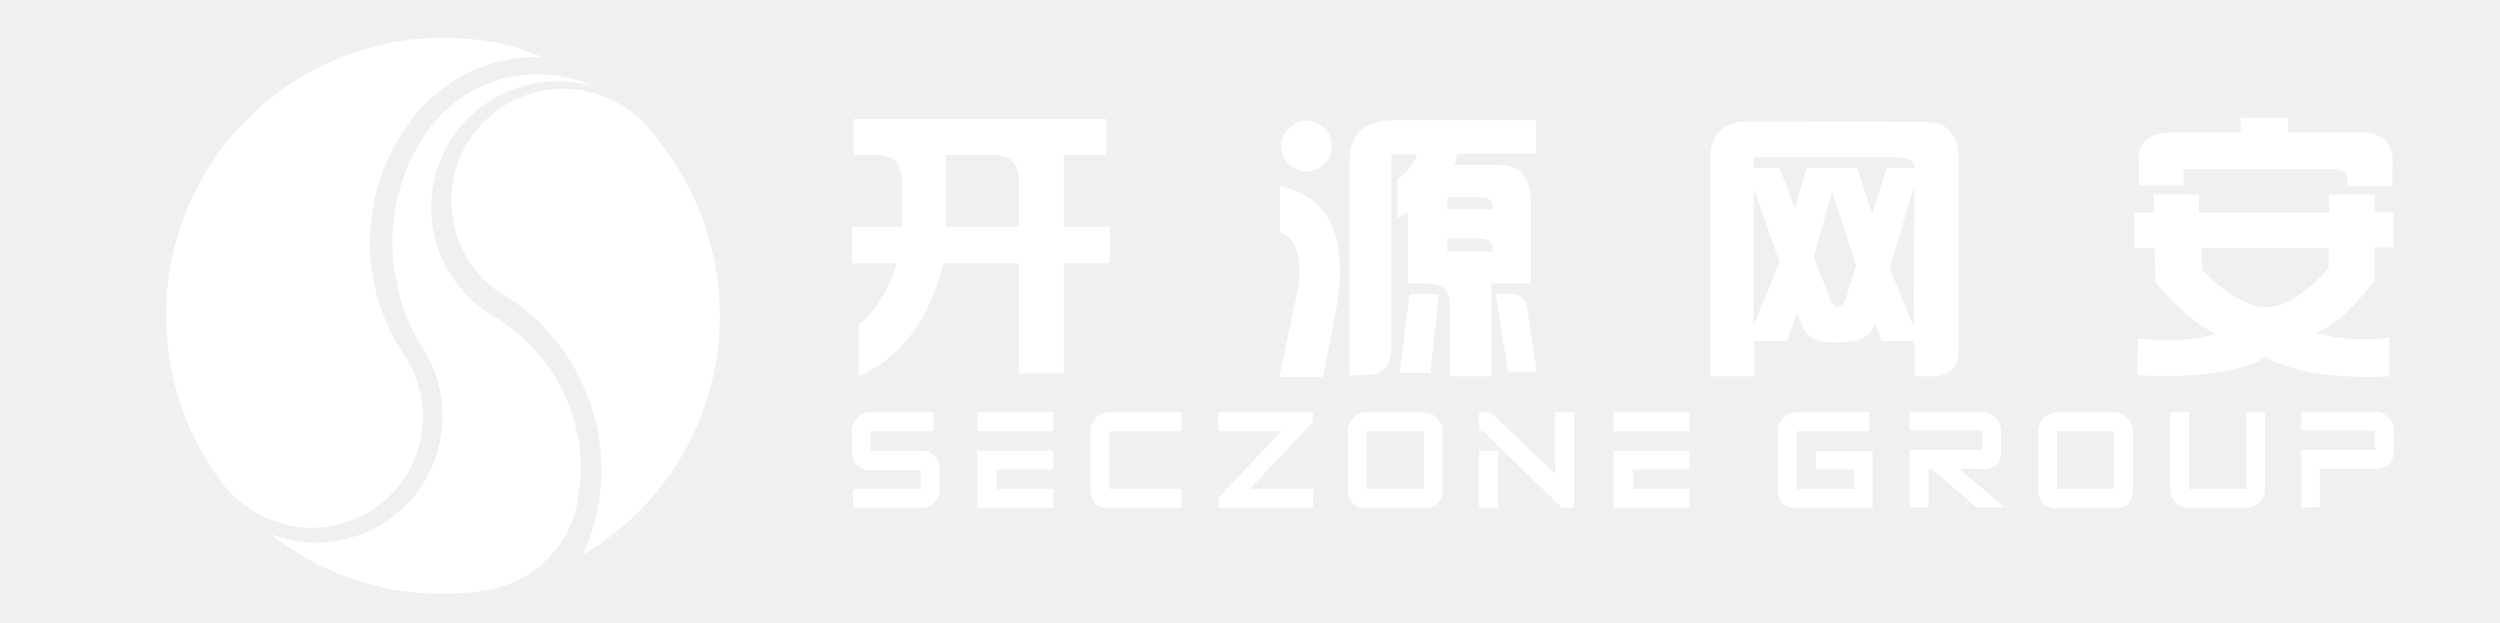
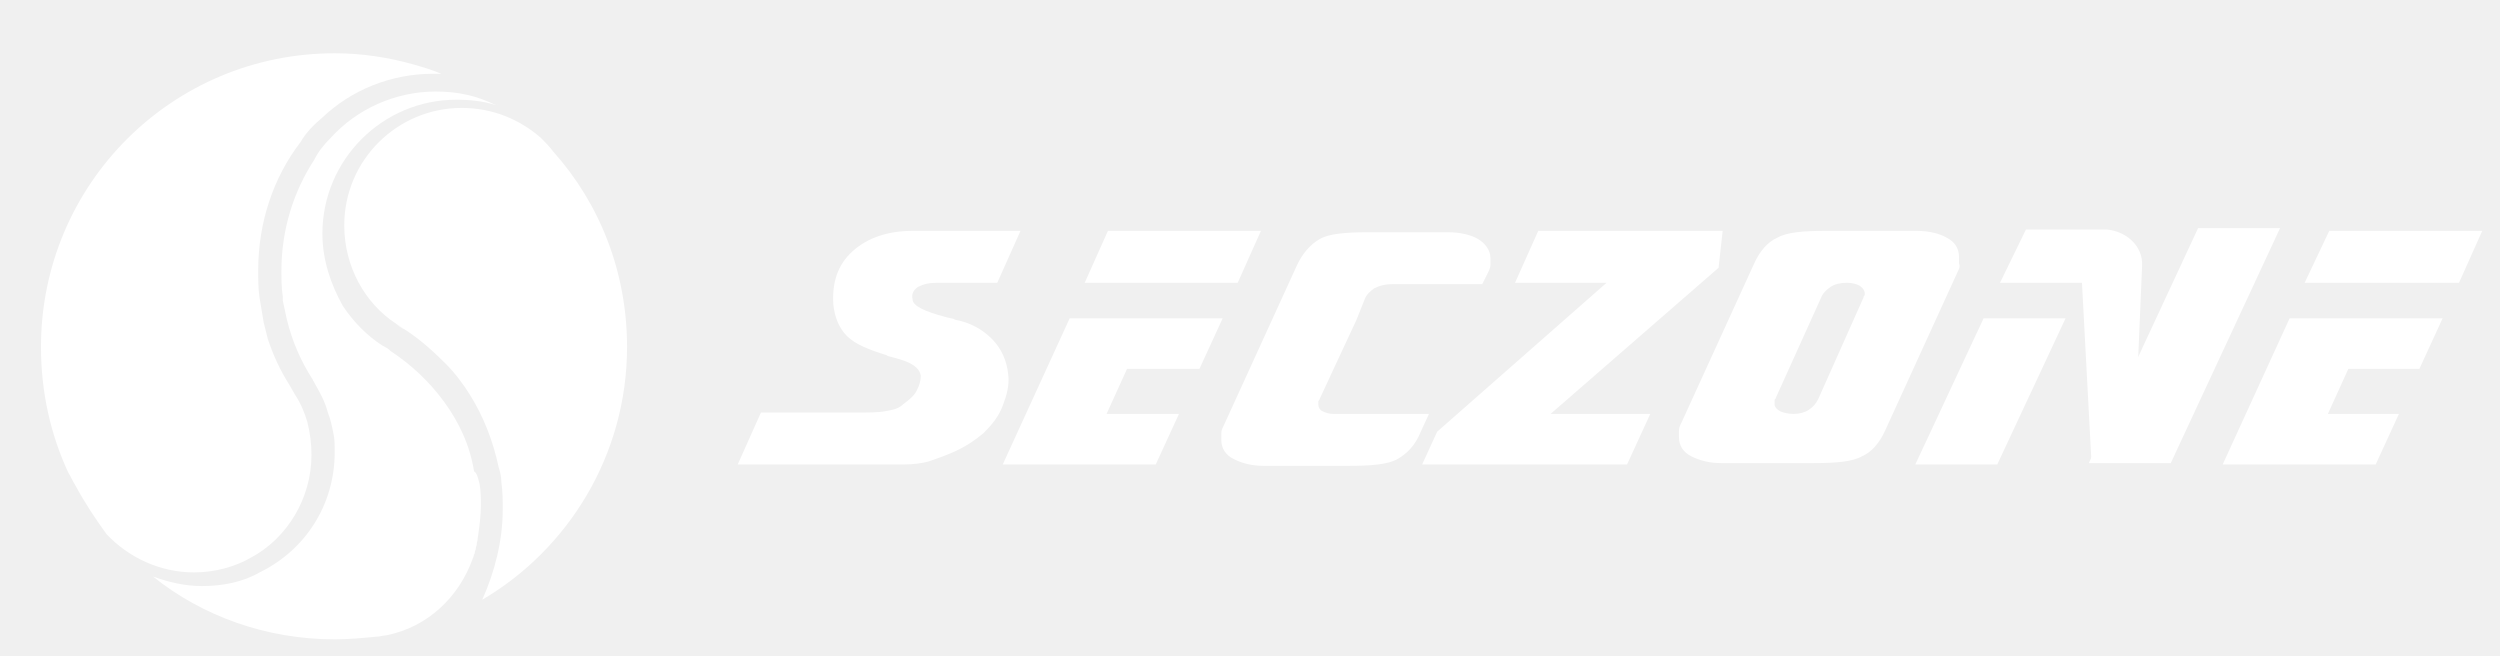
- <svg xmlns="http://www.w3.org/2000/svg" version="1.1" id="图层_1" x="0px" y="0px" viewBox="0 0 424.4 105.6" style="enable-background:new 0 0 424.4 105.6;" xml:space="preserve">
+ <svg xmlns="http://www.w3.org/2000/svg" version="1.1" id="图层_1" x="0px" y="0px" viewBox="0 0 183 48" style="enable-background:new 0 0 183 48;" xml:space="preserve">
  <style type="text/css">
	.st0{fill-rule:evenodd;clip-rule:evenodd;fill:#FFFFFF;}
- 	.st1{fill:#FFFFFF;}
</style>
  <g>
    <g>
      <g>
        <g>
-           <path class="st0" d="M92.2,9.7C92.2,9.8,92.2,9.8,92.2,9.7L92.2,9.7c-0.5,0-0.9,0-1.3,0c-6.9,0-13.1,2.7-17.8,7c0,0,0,0,0,0      c-1.3,1.2-2.4,2.5-3.5,4c0,0,0,0,0,0c-4.3,5.7-6.8,12.9-6.8,20.6c0,1.5,0.1,2.9,0.3,4.3c0.2,1.3,0.4,2.6,0.7,3.9      c0.2,0.9,0.5,1.8,0.8,2.6c0.9,2.6,2,5.1,3.5,7.4c0,0,0,0,0,0c0,0,0,0,0,0c0,0,0,0,0,0c0,0,0,0,0,0c0.3,0.5,0.6,1,1,1.5      c0,0,0,0,0,0c0,0,0,0,0,0c0.8,1.4,1.5,2.8,1.9,4.4c0.5,1.7,0.8,3.5,0.8,5.3c0,7.1-3.9,13.3-9.7,16.5c-2.7,1.5-5.9,2.4-9.2,2.4      c-5.5,0-10.5-2.4-14-6.2c0,0,0,0.1,0,0.1c-2-2.4-3.7-5-5.2-7.8c-0.4-0.7-0.7-1.3-1-2v0c-2.9-6.1-4.5-13-4.5-20.2      c0-26,21.1-47.1,47.1-47.1c4.4,0,8.6,0.6,12.6,1.7h0C89.2,8.7,90.8,9.2,92.2,9.7z" />
-           <line class="st0" x1="38.8" y1="83.6" x2="38.8" y2="83.6" />
-           <path class="st0" d="M92.2,9.7C92.3,9.8,92.3,9.8,92.2,9.7L92.2,9.7" />
-           <path class="st0" d="M122.2,53.6c0,17.3-9.4,32.5-23.3,40.6c2.1-4.4,3.2-9.4,3.2-14.6c0-1.5-0.1-2.9-0.3-4.3      c-0.1-0.8-0.2-1.7-0.4-2.5c-0.9-4.2-2.5-8.2-4.7-11.7c-1.1-1.8-2.4-3.4-3.8-5c-1.9-2.1-4.1-3.9-6.5-5.5c0,0,0,0,0,0      c-0.4-0.3-0.9-0.6-1.4-0.8c0,0,0,0,0,0c-5.1-3.4-8.4-9.2-8.4-15.7c0-10.5,8.5-19,19-19c4.9,0,9.3,1.8,12.7,4.8l0,0      c0.7,0.7,1.4,1.4,2.1,2.2c0,0,0,0,0,0C117.7,30.6,122.2,41.6,122.2,53.6z" />
-           <line class="st0" x1="45.8" y1="90.5" x2="45.8" y2="90.5" />
-           <path class="st0" d="M69,61c-0.3-0.5-0.6-1-1-1.5" />
-           <line class="st0" x1="38.8" y1="83.5" x2="38.8" y2="83.5" />
-           <path class="st0" d="M71.9,59.3c-0.1-0.1-0.2-0.3-0.3-0.4" />
-           <path class="st0" d="M101.6,14.7c-0.2-0.1-0.4-0.1-0.6-0.2" />
-           <line class="st0" x1="38.8" y1="83.5" x2="38.8" y2="83.5" />
-           <line class="st0" x1="38.8" y1="83.6" x2="38.8" y2="83.6" />
-           <line class="st0" x1="45.8" y1="90.5" x2="45.8" y2="90.5" />
-           <path class="st0" d="M97.4,87.7c0.4-1.2,0.7-2.4,0.8-3.7" />
-           <path class="st0" d="M83.6,100c-0.5,0.1-1.1,0.2-1.6,0.3" />
-           <path class="st0" d="M92.3,9.8L92.3,9.8C92.2,9.8,92.2,9.8,92.3,9.8" />
-           <path class="st0" d="M86.4,50.8c-0.5-0.3-0.9-0.5-1.4-0.8" />
-           <path class="st0" d="M108.2,20.1c0.7,0.7,1.4,1.4,2.1,2.2" />
+           <path class="st0" d="M32.3,5.4C32.3,5.4,32.3,5.4,32.3,5.4L32.3,5.4c-0.2,0-0.4,0-0.6,0c-3.1,0-6,1.2-8.1,3.2c0,0,0,0,0,0      C23,9.1,22.4,9.7,22,10.4c0,0,0,0,0,0c-2,2.6-3.1,5.9-3.1,9.4c0,0.7,0,1.3,0.1,2c0.1,0.6,0.2,1.2,0.3,1.8      c0.1,0.4,0.2,0.8,0.3,1.2c0.4,1.2,0.9,2.3,1.6,3.4c0,0,0,0,0,0c0,0,0,0,0,0c0,0,0,0,0,0c0,0,0,0,0,0c0.1,0.2,0.3,0.5,0.4,0.7      c0,0,0,0,0,0c0,0,0,0,0,0c0.4,0.6,0.7,1.3,0.9,2c0.2,0.8,0.3,1.6,0.3,2.4c0,3.2-1.8,6.1-4.4,7.5c-1.2,0.7-2.7,1.1-4.2,1.1      c-2.5,0-4.8-1.1-6.4-2.8c0,0,0,0,0,0C7,38,6.2,36.8,5.5,35.5c-0.2-0.3-0.3-0.6-0.5-0.9v0C3.7,31.8,3,28.7,3,25.4      C3,13.5,12.6,3.9,24.5,3.9c2,0,3.9,0.3,5.7,0.8h0C30.9,4.9,31.6,5.1,32.3,5.4z" />
+           <line class="st0" x1="7.9" y1="39.1" x2="7.9" y2="39.1" />
+           <path class="st0" d="M32.3,5.4C32.3,5.4,32.3,5.4,32.3,5.4L32.3,5.4" />
+           <path class="st0" d="M45.9,25.4c0,7.9-4.3,14.8-10.6,18.5c0.9-2,1.5-4.3,1.5-6.6c0-0.7,0-1.3-0.1-2c0-0.4-0.1-0.8-0.2-1.1      c-0.4-1.9-1.1-3.7-2.1-5.3c-0.5-0.8-1.1-1.6-1.8-2.3c-0.9-0.9-1.9-1.8-3-2.5c0,0,0,0,0,0c-0.2-0.1-0.4-0.3-0.6-0.4c0,0,0,0,0,0      c-2.3-1.5-3.8-4.2-3.8-7.2c0-4.8,3.9-8.6,8.6-8.6c2.2,0,4.2,0.8,5.8,2.2l0,0c0.3,0.3,0.6,0.6,0.9,1c0,0,0,0,0,0      C43.9,14.9,45.9,19.9,45.9,25.4z" />
+           <line class="st0" x1="11.1" y1="42.2" x2="11.1" y2="42.2" />
+           <path class="st0" d="M21.7,28.8c-0.1-0.2-0.3-0.5-0.4-0.7" />
+           <line class="st0" x1="7.9" y1="39" x2="7.9" y2="39" />
+           <path class="st0" d="M23,28c0-0.1-0.1-0.1-0.1-0.2" />
+           <path class="st0" d="M36.5,7.7c-0.1,0-0.2-0.1-0.3-0.1" />
+           <line class="st0" x1="7.9" y1="39" x2="7.9" y2="39" />
+           <line class="st0" x1="7.9" y1="39.1" x2="7.9" y2="39.1" />
+           <line class="st0" x1="11.1" y1="42.2" x2="11.1" y2="42.2" />
+           <path class="st0" d="M34.6,40.9c0.2-0.5,0.3-1.1,0.4-1.7" />
+           <path class="st0" d="M28.3,46.5c-0.2,0-0.5,0.1-0.7,0.1" />
+           <path class="st0" d="M32.3,5.4L32.3,5.4C32.3,5.4,32.3,5.4,32.3,5.4" />
+           <path class="st0" d="M29.6,24.1c-0.2-0.1-0.4-0.2-0.6-0.4" />
+           <path class="st0" d="M39.5,10.1c0.3,0.3,0.6,0.6,0.9,1" />
        </g>
      </g>
-       <path class="st0" d="M98.4,75.7c0.1,1.2,0.2,2.4,0.2,3.6c0,1.6-0.1,3.3-0.4,4.8c0,0,0,0,0,0c0,0,0,0,0,0c-0.2,1.3-0.5,2.5-0.8,3.7    c0,0,0,0,0,0C95.3,93.9,90,98.6,83.6,100c0,0,0,0,0,0c-0.5,0.1-1.1,0.2-1.6,0.3h0c-2.2,0.3-4.5,0.5-6.9,0.5    c-11.1,0-21.2-3.8-29.3-10.2c2.4,1,5.1,1.5,7.9,1.5c3.3,0,6.5-0.8,9.3-2.1c7.2-3.5,12.1-10.8,12.1-19.3c0-1.1-0.1-2.1-0.2-3.2    c-0.2-1.2-0.4-2.3-0.8-3.4c-0.5-1.7-1.3-3.3-2.2-4.8c0,0,0,0,0,0c-0.1-0.1-0.2-0.3-0.3-0.4c-1.8-2.9-3.2-6.2-4-9.6    c-0.2-1-0.4-2.1-0.6-3.1c0-0.2-0.1-0.5-0.1-0.7c-0.2-1.4-0.3-2.8-0.3-4.3c0-6.6,1.9-12.8,5.2-17.8c0.8-1.2,1.6-2.4,2.6-3.4    c0,0,0,0,0,0c0,0,0,0,0,0c4.2-4.6,10.2-7.4,16.9-7.4c3.4,0,6.7,0.8,9.6,2.1c-2-0.6-4.1-0.9-6.3-0.9c-11.8,0-21.4,9.6-21.4,21.4    c0,4.3,1.2,8.2,3.4,11.6v0c1.7,2.6,3.9,4.8,6.5,6.5c0,0,0,0,0,0c0.5,0.3,0.9,0.5,1.4,0.8c0,0,0,0,0,0c3.3,2.1,6.2,4.8,8.5,8    c2.4,3.3,4.1,7.1,4.9,11.2C98.1,73.9,98.3,74.8,98.4,75.7z" />
-       <polyline class="st0" points="110.2,22.2 110.2,22.2 110.2,22.3 110.2,22.3   " />
+       <path class="st0" d="M35.1,35.4c0.1,0.5,0.1,1.1,0.1,1.6c0,0.7-0.1,1.5-0.2,2.2c0,0,0,0,0,0c0,0,0,0,0,0c-0.1,0.6-0.2,1.1-0.4,1.7    c0,0,0,0,0,0c-1,2.8-3.3,5-6.3,5.6c0,0,0,0,0,0c-0.2,0-0.5,0.1-0.7,0.1h0c-1,0.1-2.1,0.2-3.1,0.2c-5,0-9.7-1.7-13.3-4.6    c1.1,0.4,2.3,0.7,3.6,0.7c1.5,0,3-0.3,4.2-1c3.3-1.6,5.5-4.9,5.5-8.8c0-0.5,0-1-0.1-1.4c-0.1-0.5-0.2-1-0.4-1.5    c-0.2-0.8-0.6-1.5-1-2.2c0,0,0,0,0,0c0-0.1-0.1-0.1-0.1-0.2C22,26.4,21.4,25,21,23.4c-0.1-0.5-0.2-0.9-0.3-1.4c0-0.1,0-0.2,0-0.3    c-0.1-0.6-0.1-1.3-0.1-1.9c0-3,0.9-5.8,2.4-8.1c0.3-0.6,0.7-1.1,1.2-1.6c0,0,0,0,0,0c0,0,0,0,0,0c1.9-2.1,4.7-3.4,7.7-3.4    c1.6,0,3,0.3,4.4,1c-0.9-0.3-1.9-0.4-2.9-0.4c-5.4,0-9.8,4.4-9.8,9.8c0,1.9,0.6,3.7,1.5,5.3v0c0.8,1.2,1.8,2.2,2.9,2.9    c0,0,0,0,0,0c0.2,0.1,0.4,0.2,0.6,0.4c0,0,0,0,0,0c1.5,1,2.8,2.2,3.9,3.7c1.1,1.5,1.9,3.2,2.2,5.1C34.9,34.6,35,35,35.1,35.4z" />
+       <polyline class="st0" points="40.5,11.1 40.5,11.1 40.5,11.1 40.5,11.1   " />
    </g>
-     <path class="st0" d="M187.7,20.2h-42.8v6.1h3.9c2.9,0,4.3,1.5,4.3,4.4v7.8h-8.5v6.2h7.6c-1.2,4.3-3.3,7.7-6.4,10.4v8.8   c7.1-3.2,11.9-9.5,14.4-19.2H173v18.7h7.6V44.7h7.8v-6.2h-7.8V26.3h7.2V20.2L187.7,20.2z M160.6,38.5V26.3h8.1   c2.8,0,4.3,1.5,4.3,4.4v7.8H160.6L160.6,38.5z M251.1,40.5c1.6,0,2.3,0.5,2.3,1.5v0.7h-1.1h-6.6v-2.2H251.1L251.1,40.5z    M245.7,35.5v-2h5.4c1.6,0,2.3,0.5,2.3,1.4v0.6H245.7L245.7,35.5z M253.9,49.8l2.1,13.3h4.9L259.2,52c-0.2-1.4-1.2-2.1-2.8-2.1   H253.9L253.9,49.8z M237.6,63.3h5.2l1.5-13.4h-5L237.6,63.3L237.6,63.3z M236.1,26.2h4.4c-0.3,1.4-1.4,2.8-3.3,4.3V37l1.8-0.9v6.6   v2.6v2.8h3.3c2.5,0,3.8,1.2,3.8,3.6v12.2l7.1,0V48.1h2.3h4.4l0-4.5v-9c0-4.4-1.8-6.6-5.4-6.6h-7.6l0.5-1.9h13.4v-5.7h-24.2   c-5,0.1-7.5,2.4-7.5,6.9l0,36.4l3.1-0.1c2.7,0,4-1.6,4-4.8V26.2L236.1,26.2z M224.6,64l-7.4,0l3.1-14.8c0.9-5.3-0.1-8.6-3-9.8   l0-7.8c8.4,1.8,11.6,8.7,9.6,20.5L224.6,64L224.6,64z M217.5,24.8c0-1.1,0.4-2.1,1.3-3c0.9-0.9,1.9-1.3,3-1.3c1.1,0,2.1,0.4,3,1.3   c0.9,0.8,1.3,1.8,1.3,3c0,1.2-0.4,2.2-1.3,3.1c-0.9,0.8-1.9,1.2-3,1.2c-1.2,0-2.2-0.4-3-1.2C218,27,217.5,26,217.5,24.8L217.5,24.8   z M332.5,59.5V27.1c0-4.4-2-6.5-6-6.4l-29.6-0.1c-4.4,0-6.6,2.2-6.6,6.5v36.8h7.5v-6h5.5l1.8-4.7l0.6,1.5c0.7,2.3,2.4,3.4,5.1,3.4   h0.2h1.8h0.1c2.7,0,4.4-0.9,5.2-2.7l0.1-0.6l1.3,3.1h5.5v0.2l0,5.8h3C330.9,63.9,332.4,62.5,332.5,59.5L332.5,59.5z M315.1,45.1   l-1.9,6c-0.2,0.5-0.6,0.8-1.2,1c-0.6-0.1-0.9-0.4-1.1-0.8l-3-7.6l3.1-11.2L315.1,45.1L315.1,45.1z M302.1,44.5l-4.4,10.7V31.9   L302.1,44.5L302.1,44.5z M302.1,28.5h-4.4v-1.8h24.1c2.1,0,3.2,0.6,3.2,1.8h-4.7l-2.5,7.8l-2.5-7.8h-3.1h-2.3h-3.2l-2,6.8   L302.1,28.5L302.1,28.5z M324.9,55.5l-4.1-9.9l4.2-14.3L324.9,55.5L324.9,55.5z M370.6,28.7h25.1c1.9,0,2.8,0.5,2.8,1.4v1.5h7.6   l0.1-4.7c-0.3-3-2.1-4.4-5.4-4.4h-12.4V20h-8v2.5h-11.8c-3.7,0-5.5,1.5-5.5,4.5v4.5h7.6V28.7L370.6,28.7z M395.5,36.1h-22.2V33   h-7.7v3.1h-3.3v6h3.5l0.1,5.8c3.5,4.2,6.9,7.1,10.2,8.8c-3.1,1-7.5,1.3-13.2,0.8l-0.1,6.2c10.5,0.5,17.8-0.6,21.8-3.1   c4.6,2.6,11.6,3.7,21,3.3v-6.6c-4.3,0.6-8.4,0.3-12.4-0.7c3.3-1.6,6.6-4.6,9.9-8.9v-5.7h3.2v-6h-3.2V33h-7.7V36.1L395.5,36.1z    M395.3,42.1v3.5c-2.5,2.7-4.8,4.6-7.1,5.7c-2.2,1.1-4.6,1.1-7,0c-2.4-1.1-4.9-2.9-7.4-5.5v-3.7H395.3z" />
    <g>
-       <path class="st1" d="M156.3,76.5h-8.5v-3.3h10.7V70h-10.7c-0.9,0-1.7,0.3-2.3,1c-0.6,0.7-0.9,1.4-0.9,2.3v3.3c0,0.3,0,0.6,0.1,0.9    c0.2,0.7,0.5,1.3,1.1,1.7c0.6,0.4,1.2,0.6,2,0.6h8.5V83h-11.5v3.2h11.5c1,0,1.8-0.3,2.4-1c0.6-0.6,0.8-1.3,0.8-2.3v-3.3    c0-0.9-0.3-1.7-0.9-2.3C158,76.8,157.2,76.5,156.3,76.5z" />
-       <polygon class="st1" points="165.9,73.2 169.2,73.2 169.2,73.2 178.8,73.2 178.8,70 165.9,70   " />
-       <polygon class="st1" points="169.2,76.5 165.9,76.5 165.9,86.2 178.8,86.2 178.8,83 169.2,83 169.2,79.7 178.8,79.7 178.8,76.5     169.2,76.5   " />
-       <path class="st1" d="M186,71c-0.6,0.7-0.9,1.4-0.9,2.3V83c0,0.4,0,0.7,0.1,1.1c0.3,1.4,1.4,2.2,3.1,2.2h12.3V83h-12.3v-9.8h12.3    V70h-12.3C187.4,70,186.6,70.3,186,71z" />
-       <polygon class="st1" points="206.8,73.2 217.5,73.2 206.8,84.6 206.8,86.2 222.9,86.2 222.9,83 212.2,83 222.9,71.6 222.9,70     206.8,70   " />
-       <path class="st1" d="M241.7,70H232c-0.9,0-1.7,0.3-2.3,1c-0.6,0.7-0.9,1.4-0.9,2.3V83c0,0.4,0,0.7,0.1,1.1    c0.4,1.4,1.4,2.2,3.1,2.2h9.7c2.1,0,3.2-1.1,3.2-3.2v-9.8c0-0.9-0.3-1.6-0.9-2.3C243.3,70.3,242.6,70,241.7,70z M241.7,83H232    v-9.8h9.7V83z" />
-       <rect x="251.1" y="76.5" class="st1" width="3.2" height="9.7" />
-       <polygon class="st1" points="264,80.5 253.1,70 251.1,70 251.1,73.2 251.8,73.2 254.3,75.7 254.3,75.7 265.2,86.2 267.2,86.2     267.2,70 264,70   " />
-       <polygon class="st1" points="273.9,73.2 277.2,73.2 277.2,73.2 286.8,73.2 286.8,70 273.9,70   " />
-       <polygon class="st1" points="277.2,76.5 273.9,76.5 273.9,86.2 286.8,86.2 286.8,83 277.2,83 277.2,79.7 286.8,79.7 286.8,76.5     277.2,76.5   " />
-       <path class="st1" d="M308.3,79.7h6.4V83h-9.7v-9.8h12.3V70h-12.3c-0.9,0-1.7,0.3-2.3,1c-0.6,0.7-0.9,1.4-0.9,2.3V83    c0,0.4,0,0.7,0.1,1.1c0.4,1.4,1.4,2.2,3.1,2.2h12.9v-9.7h-9.6V79.7z" />
-       <path class="st1" d="M336.5,79.7c2.1,0,3.2-1.1,3.2-3.2v-3.3c0-0.9-0.3-1.6-0.9-2.3c-0.6-0.6-1.4-1-2.3-1h-12.3v3.2h3.2v0h9.1v3.3    h-9.1v0h-3.2v9.7h3.2v-6.5h0.5l7.6,6.5h4.8l-7.7-6.5H336.5z" />
-       <path class="st1" d="M358.9,70h-9.7c-0.9,0-1.7,0.3-2.3,1c-0.6,0.7-0.9,1.4-0.9,2.3V83c0,0.4,0,0.7,0.1,1.1    c0.4,1.4,1.4,2.2,3.1,2.2h9.7c2.1,0,3.2-1.1,3.2-3.2v-9.8c0-0.9-0.3-1.6-0.9-2.3C360.6,70.3,359.8,70,358.9,70z M358.9,83h-9.7    v-9.8h9.7V83z" />
-       <path class="st1" d="M381.2,83h-9.6V70h-3.2v13c0,0.9,0.3,1.7,0.9,2.3c0.6,0.6,1.4,0.9,2.3,0.9h9.6c1,0,1.8-0.3,2.4-0.9    c0.6-0.6,0.9-1.4,0.9-2.3V70h-3.2V83z" />
-       <path class="st1" d="M405.5,70.9c-0.6-0.6-1.4-1-2.3-1h-12.6v3.2h3.2v0h9.4v3.3h-9.4v0h-3.2v9.7h3.2v-6.5h9.4    c2.1,0,3.2-1.1,3.2-3.2v-3.3C406.4,72.3,406.1,71.6,405.5,70.9z" />
+       <polygon class="st0" points="162.7,34 167.6,23.3 178.8,23.3 177.1,27 171.9,27 170.4,30.3 175.6,30.3 173.9,34   " />
+       <polygon class="st0" points="181.7,16.9 180,20.7 168.7,20.7 170.5,16.9   " />
+       <path class="st0" d="M148.3,16.8h4.8c0.4,0,0.7,0,1.1,0c1.3,0.1,2.7,1.1,2.6,2.7l-0.4,9.4l-3.3,5l-0.7-13.2h-6L148.3,16.8    L148.3,16.8z M151.2,23.3h-6l-5,10.7h6L151.2,23.3z" />
+       <path class="st0" d="M143.3,19.9L138,31.5c-0.4,0.9-1,1.6-1.7,1.9c-0.7,0.4-1.9,0.5-3.6,0.5H126c-0.9,0-1.6-0.2-2.2-0.5    c-0.6-0.3-0.9-0.8-0.9-1.4c0-0.1,0-0.3,0-0.5c0-0.2,0.1-0.4,0.2-0.6l5.3-11.6c0.4-0.9,1-1.6,1.7-1.9c0.7-0.4,1.9-0.5,3.5-0.5h6.7    c0.9,0,1.7,0.2,2.2,0.5c0.6,0.3,0.9,0.8,0.9,1.4c0,0.2,0,0.3,0,0.5C143.5,19.5,143.4,19.7,143.3,19.9L143.3,19.9z M136.4,21.8    c0-0.1,0.1-0.2,0.1-0.2c0-0.1,0-0.1,0-0.1c0-0.2-0.1-0.4-0.4-0.6c-0.2-0.1-0.5-0.2-0.9-0.2c-0.5,0-0.9,0.1-1.2,0.3    c-0.3,0.2-0.6,0.5-0.7,0.8l-3.3,7.3c0,0.1-0.1,0.1-0.1,0.2c0,0.1,0,0.2,0,0.3c0,0.2,0.2,0.4,0.4,0.5c0.2,0.1,0.6,0.2,1,0.2    c0.4,0,0.8-0.1,1.1-0.3c0.3-0.2,0.5-0.4,0.7-0.8L136.4,21.8z" />
+       <polygon class="st0" points="105.2,31.6 117.6,20.7 110.9,20.7 112.6,16.9 126.1,16.9 125.8,19.6 113.5,30.3 120.8,30.3 119.1,34     104.1,34   " />
+       <path class="st0" d="M104.6,30.3l-0.6,1.3c-0.4,1-1,1.6-1.7,2c-0.7,0.4-1.9,0.5-3.6,0.5h-6.2c-0.9,0-1.6-0.2-2.2-0.5    c-0.6-0.3-0.9-0.8-0.9-1.4c0-0.2,0-0.3,0-0.5c0-0.2,0.1-0.4,0.2-0.6l5.3-11.6c0.4-0.9,1-1.6,1.7-2c0.7-0.4,1.9-0.5,3.6-0.5h5.8    c0.9,0,1.7,0.2,2.2,0.5c0.5,0.3,0.9,0.8,0.9,1.4c0,0.1,0,0.3,0,0.5c0,0.2-0.1,0.4-0.2,0.6l-0.4,0.8h-6.6c-0.5,0-0.9,0.1-1.3,0.3    c-0.3,0.2-0.6,0.5-0.7,0.8l-0.6,1.5l-2.7,5.8c0,0.1-0.1,0.1-0.1,0.2c0,0.1,0,0.1,0,0.2c0,0.2,0.1,0.4,0.3,0.5    c0.2,0.1,0.5,0.2,0.8,0.2H104.6z" />
+       <polygon class="st0" points="73.4,34 78.3,23.3 89.5,23.3 87.8,27 82.5,27 81,30.3 86.3,30.3 84.6,34   " />
+       <polygon class="st0" points="92.3,16.9 90.6,20.7 79.4,20.7 81.1,16.9   " />
+       <path class="st0" d="M74.7,16.9L73,20.7h-4.4c-0.6,0-1,0.1-1.4,0.3c-0.3,0.2-0.5,0.5-0.4,0.9c0,0.5,0.9,0.9,2.4,1.3    c0.3,0.1,0.6,0.1,0.7,0.2c1.1,0.2,2,0.7,2.7,1.4c0.7,0.7,1.1,1.6,1.2,2.6c0.1,0.8-0.1,1.5-0.4,2.3c-0.3,0.8-0.8,1.4-1.4,2    c-0.6,0.5-1.2,0.9-1.8,1.2c-0.6,0.3-1.4,0.6-2.3,0.9c-0.4,0.1-1,0.2-1.8,0.2C65.2,34,64.2,34,63,34h-9l1.7-3.8h6.8    c1,0,1.8,0,2.3-0.1c0.6-0.1,1-0.2,1.3-0.5c0.4-0.3,0.8-0.6,1-1c0.2-0.4,0.3-0.7,0.3-1.1c-0.1-0.6-0.7-1-1.9-1.3    c-0.3-0.1-0.5-0.1-0.6-0.2c-1.3-0.4-2.3-0.8-2.9-1.4c-0.6-0.6-0.9-1.4-1-2.3c-0.1-1.6,0.3-2.9,1.4-3.9c1.1-1,2.6-1.5,4.4-1.5H74.7    z" />
+       <polygon class="st0" points="160.9,16.7 166.9,16.7 158.9,33.9 152.9,33.9   " />
    </g>
  </g>
</svg>
